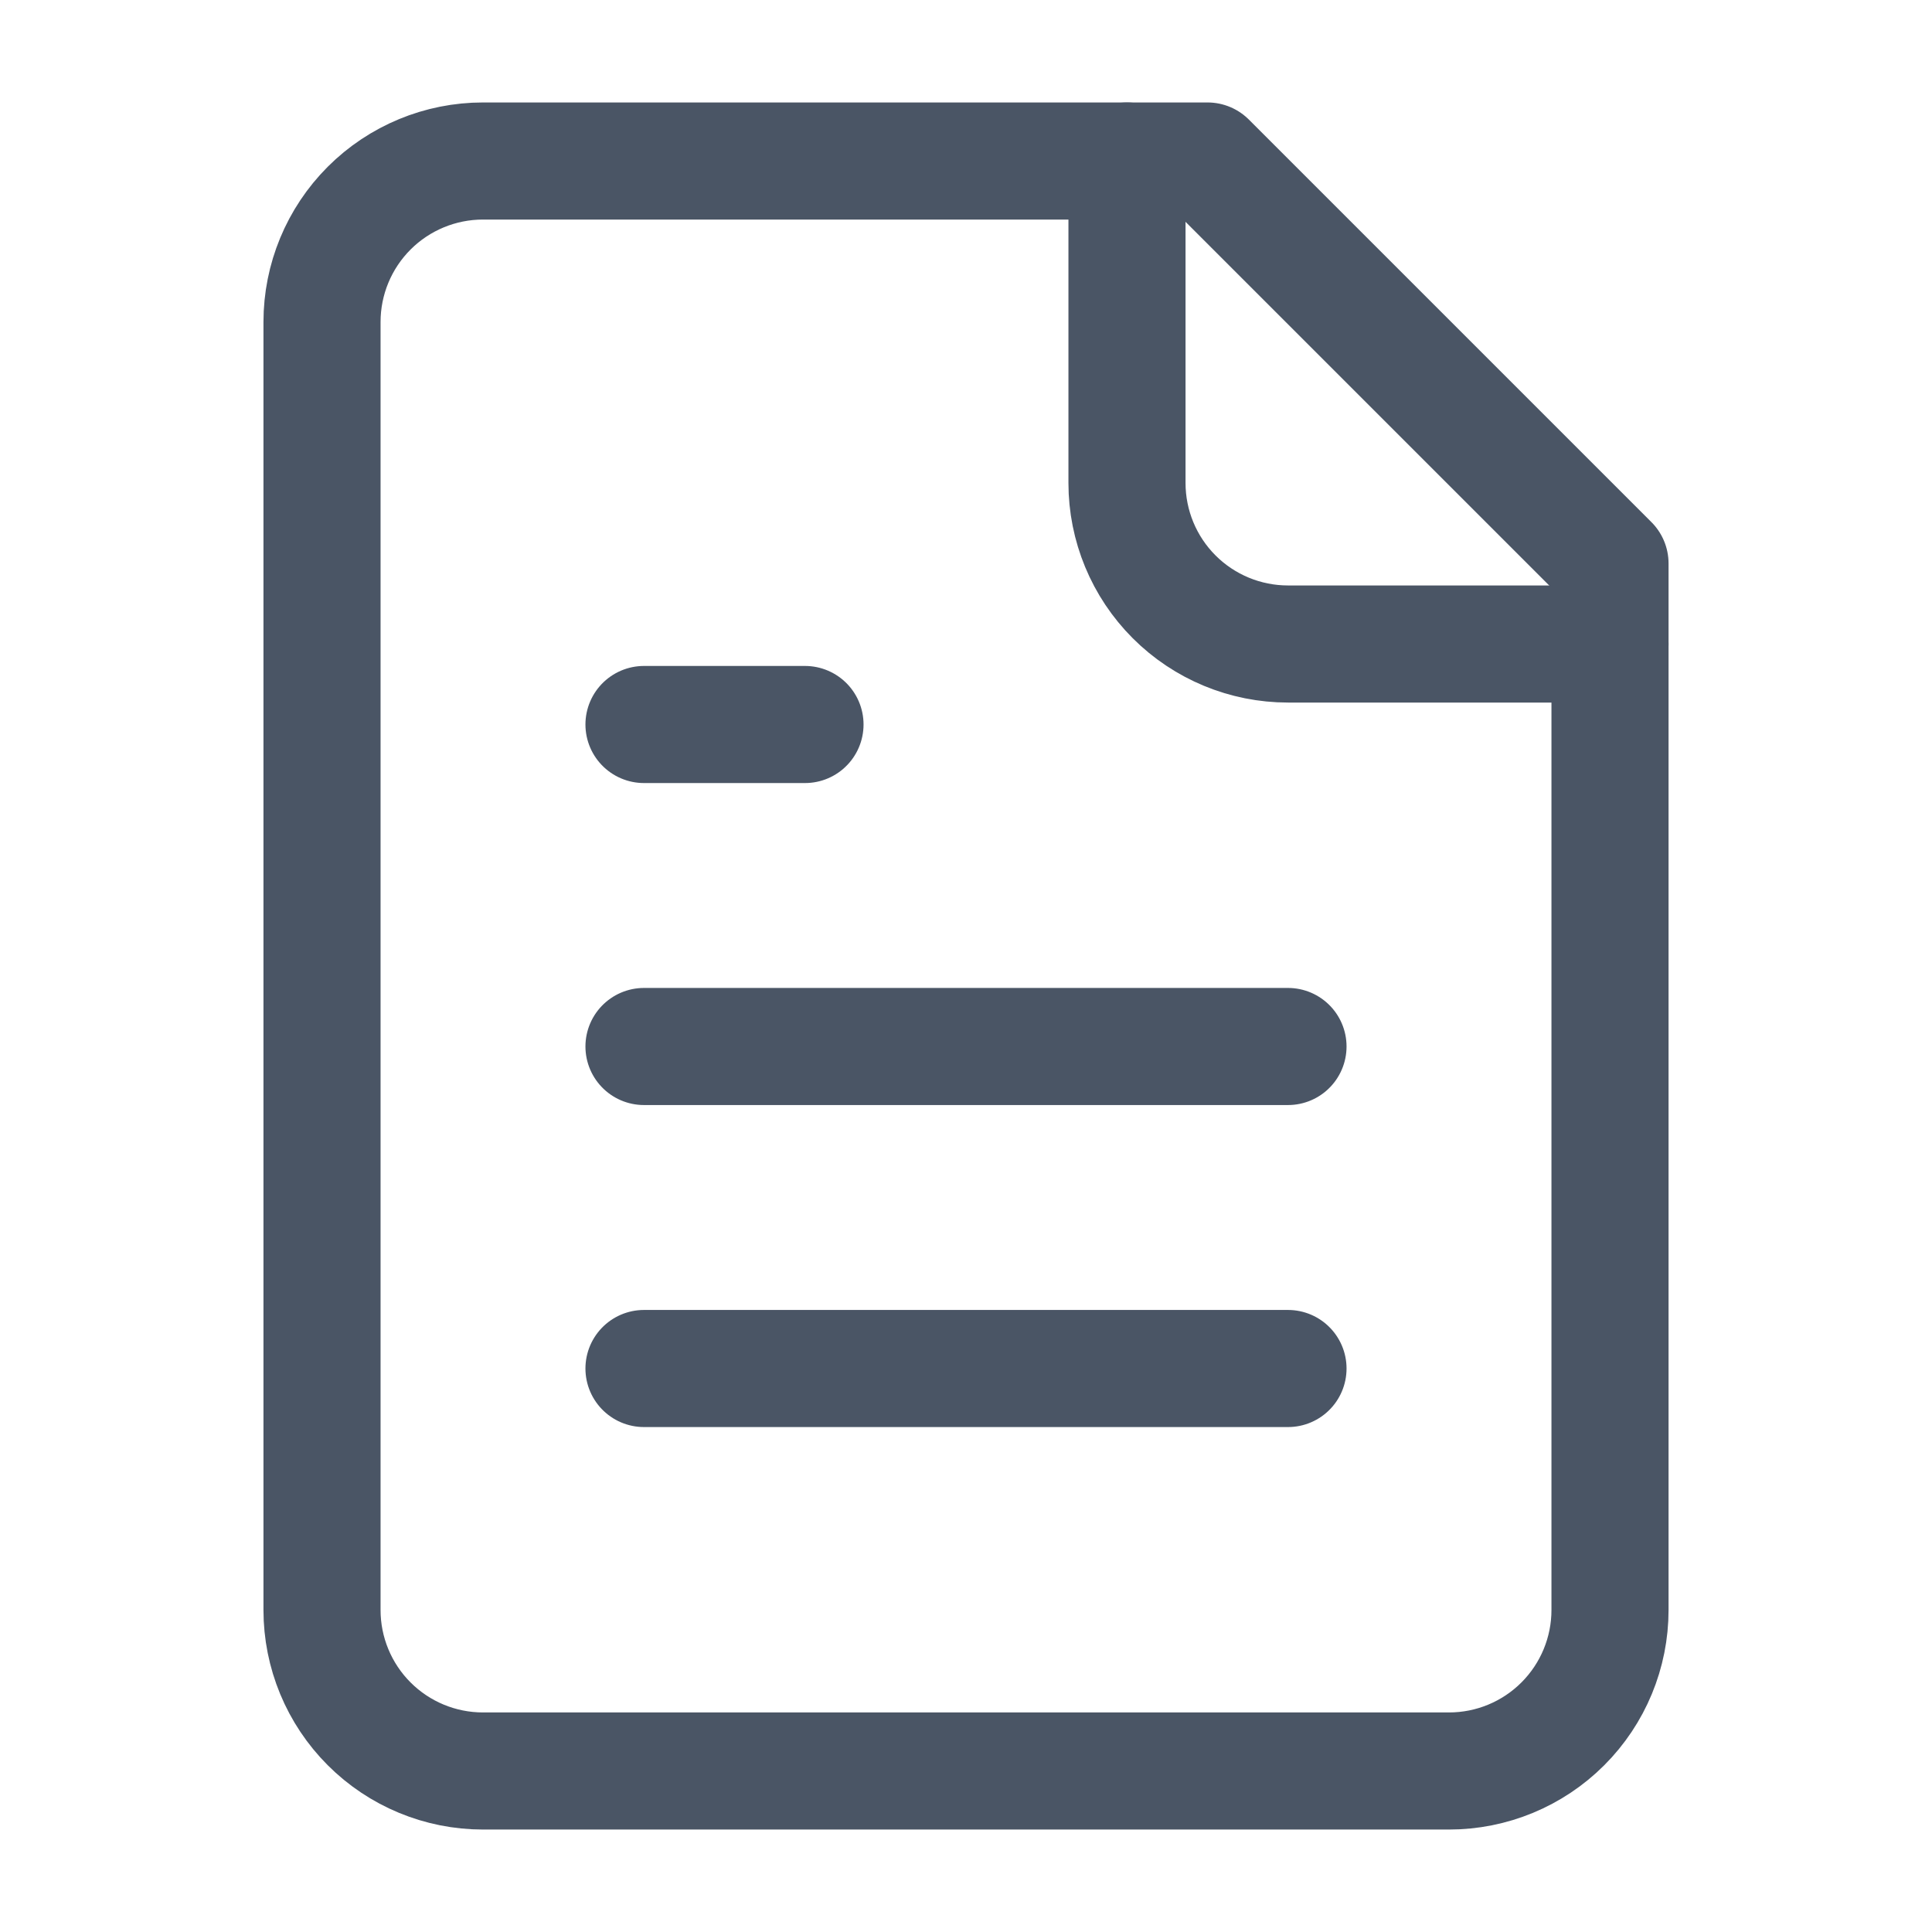
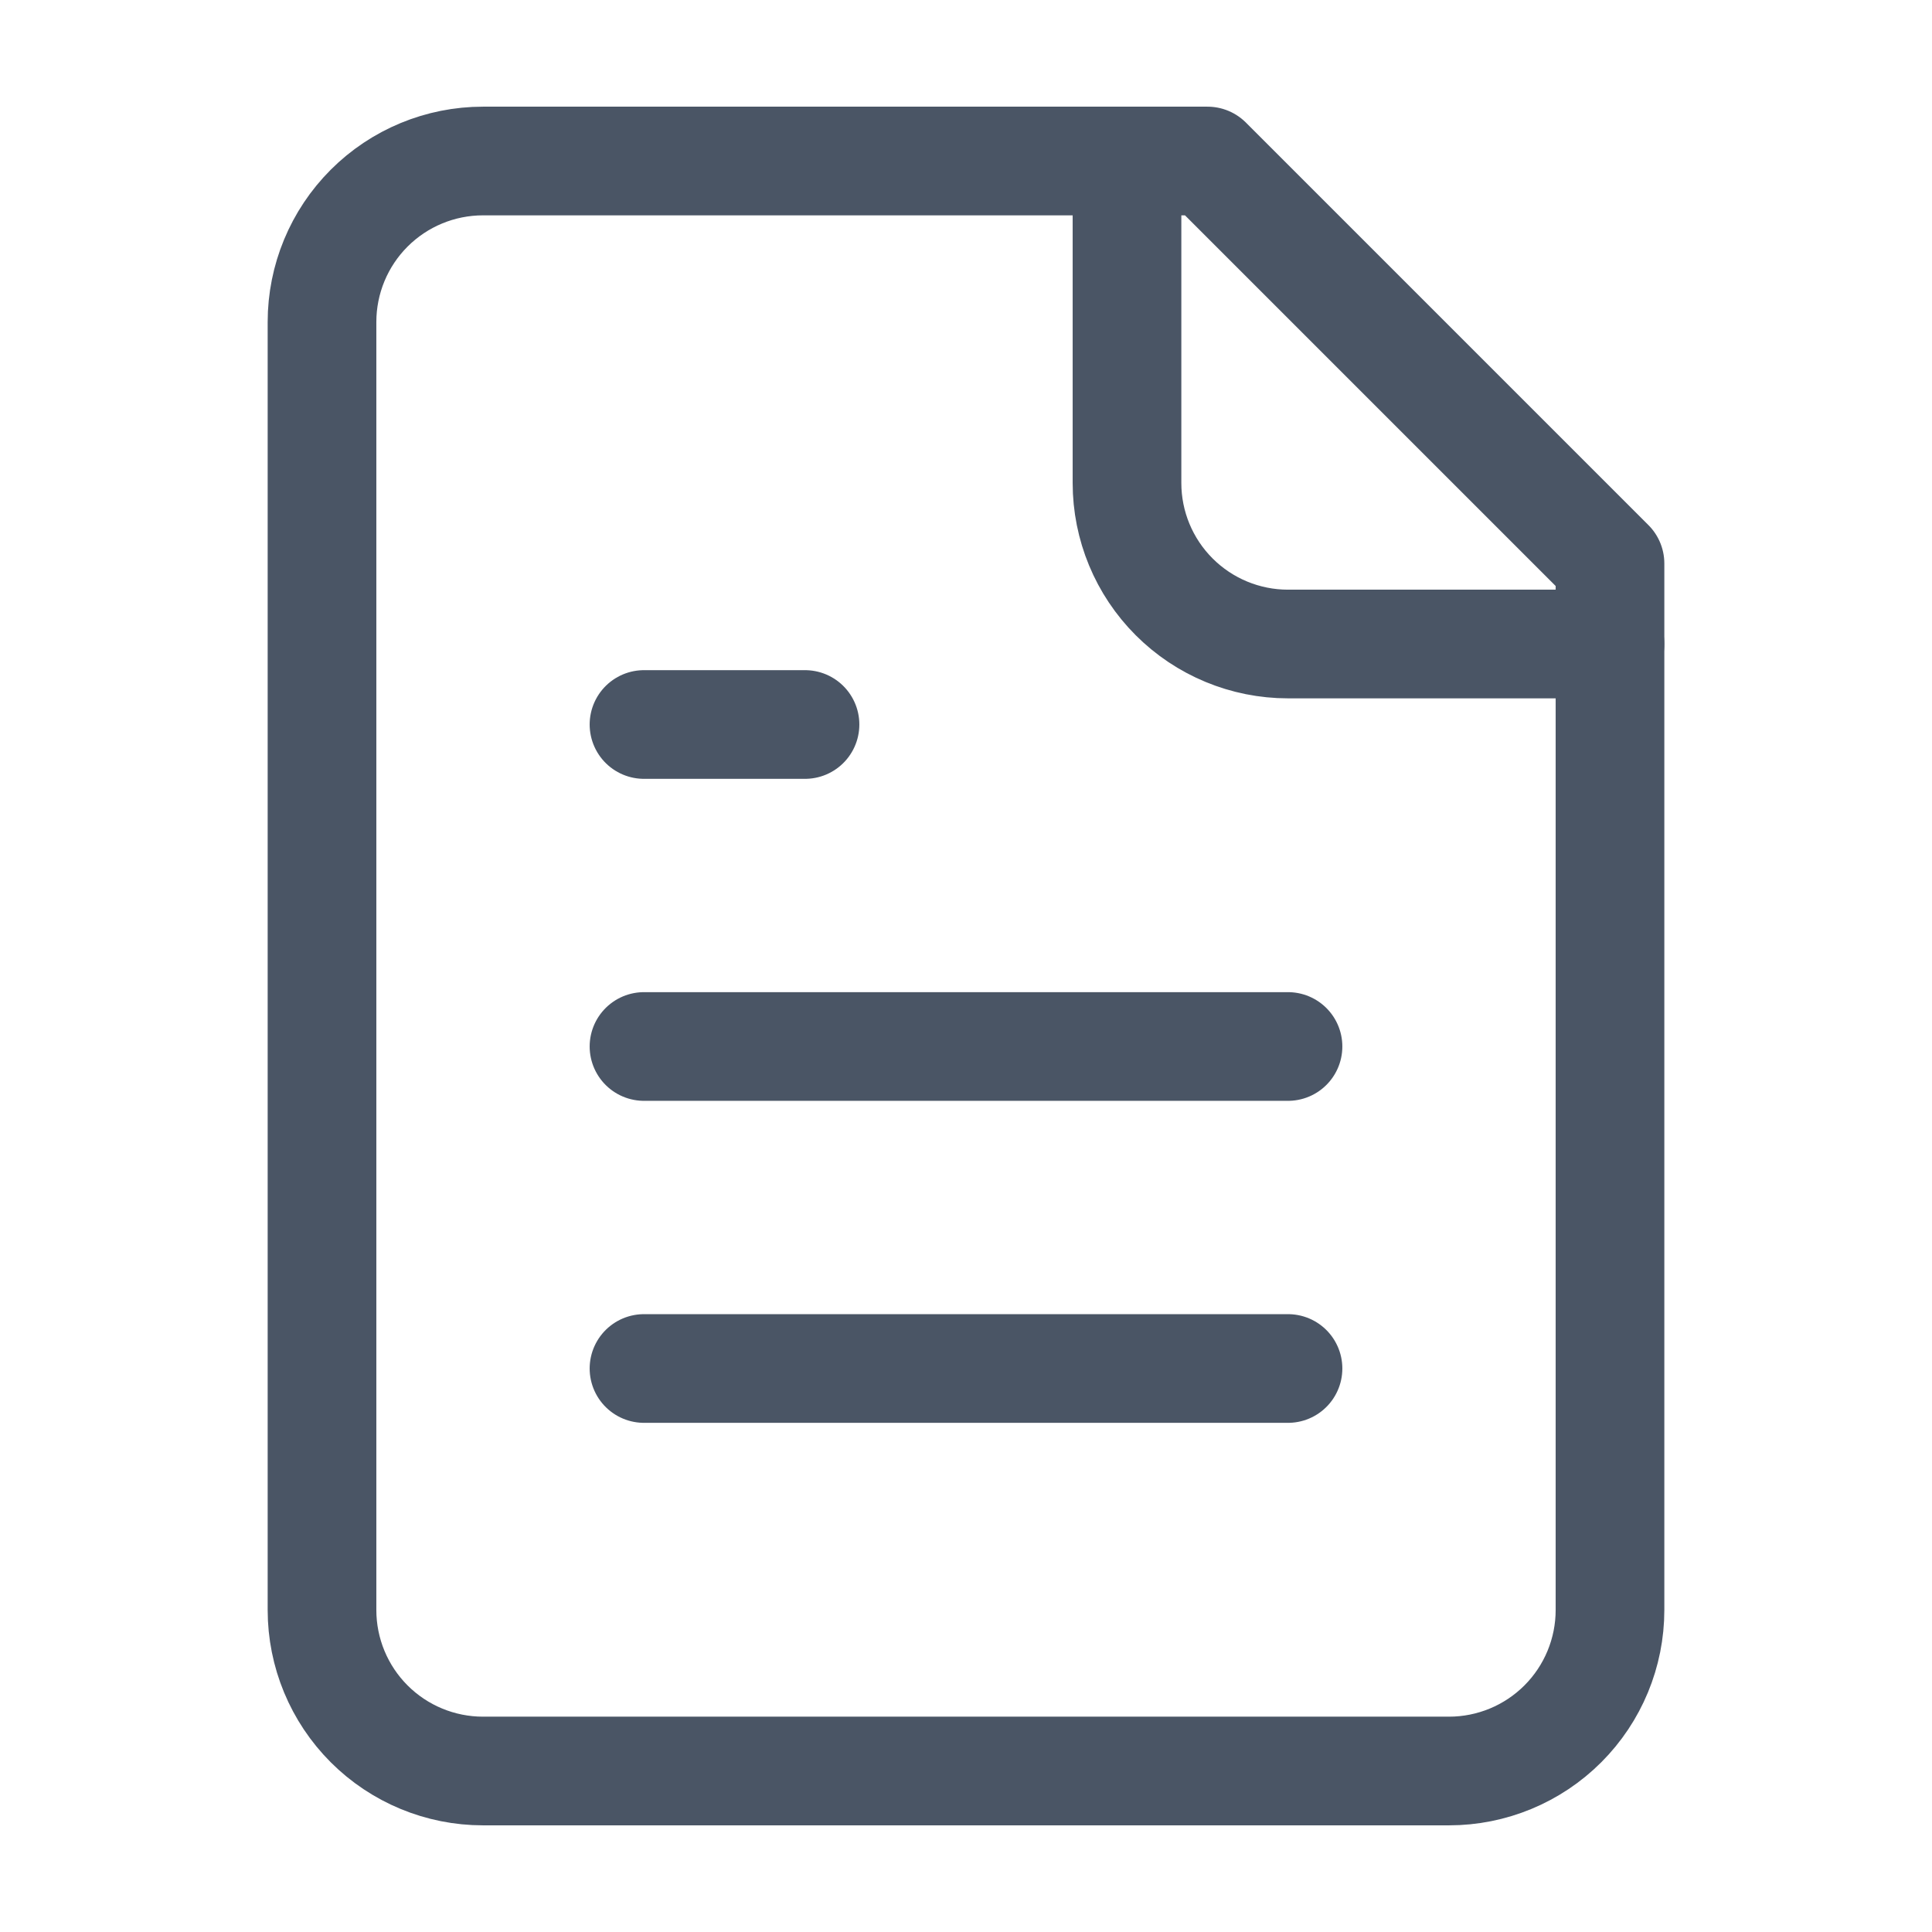
- <svg xmlns="http://www.w3.org/2000/svg" width="110" height="110" viewBox="0 0 110 110" fill="none">
-   <path d="M68.75 9.167H27.5C25.069 9.167 22.737 10.132 21.018 11.851C19.299 13.571 18.334 15.902 18.334 18.333V91.667C18.334 94.098 19.299 96.429 21.018 98.148C22.737 99.868 25.069 100.833 27.5 100.833H82.5C84.931 100.833 87.263 99.868 88.982 98.148C90.701 96.429 91.667 94.098 91.667 91.667V32.083L68.75 9.167Z" stroke="#4A5565" stroke-width="6.667" stroke-linecap="round" stroke-linejoin="round" />
-   <path d="M64.166 9.167V27.5C64.166 29.931 65.132 32.263 66.851 33.982C68.57 35.701 70.902 36.667 73.333 36.667H91.666" stroke="#4A5565" stroke-width="6.667" stroke-linecap="round" stroke-linejoin="round" />
-   <path d="M45.833 41.25H36.666" stroke="#4A5565" stroke-width="6.667" stroke-linecap="round" stroke-linejoin="round" />
-   <path d="M73.333 59.583H36.666" stroke="#4A5565" stroke-width="6.667" stroke-linecap="round" stroke-linejoin="round" />
-   <path d="M73.333 77.917H36.666" stroke="#4A5565" stroke-width="6.667" stroke-linecap="round" stroke-linejoin="round" />
+ <svg xmlns="http://www.w3.org/2000/svg" width="160" height="160" viewBox="0 0 160 160" fill="none">
+   <path d="M100 13.334H40C36.464 13.334 33.072 14.738 30.572 17.239C28.072 19.739 26.667 23.131 26.667 26.667V133.333C26.667 136.87 28.072 140.261 30.572 142.762C33.072 145.262 36.464 146.667 40 146.667H120C123.536 146.667 126.928 145.262 129.428 142.762C131.929 140.261 133.333 136.87 133.333 133.333V46.667L100 13.334Z" stroke="#4A5565" stroke-width="9" stroke-linecap="round" stroke-linejoin="round" />
+   <path d="M93.333 13.334V40C93.333 43.536 94.738 46.928 97.239 49.428C99.739 51.929 103.13 53.334 106.667 53.334H133.333" stroke="#4A5565" stroke-width="9" stroke-linecap="round" stroke-linejoin="round" />
+   <path d="M66.667 60H53.333" stroke="#4A5565" stroke-width="9" stroke-linecap="round" stroke-linejoin="round" />
+   <path d="M106.667 86.666H53.333" stroke="#4A5565" stroke-width="9" stroke-linecap="round" stroke-linejoin="round" />
+   <path d="M106.667 113.333H53.333" stroke="#4A5565" stroke-width="9" stroke-linecap="round" stroke-linejoin="round" />
</svg>
